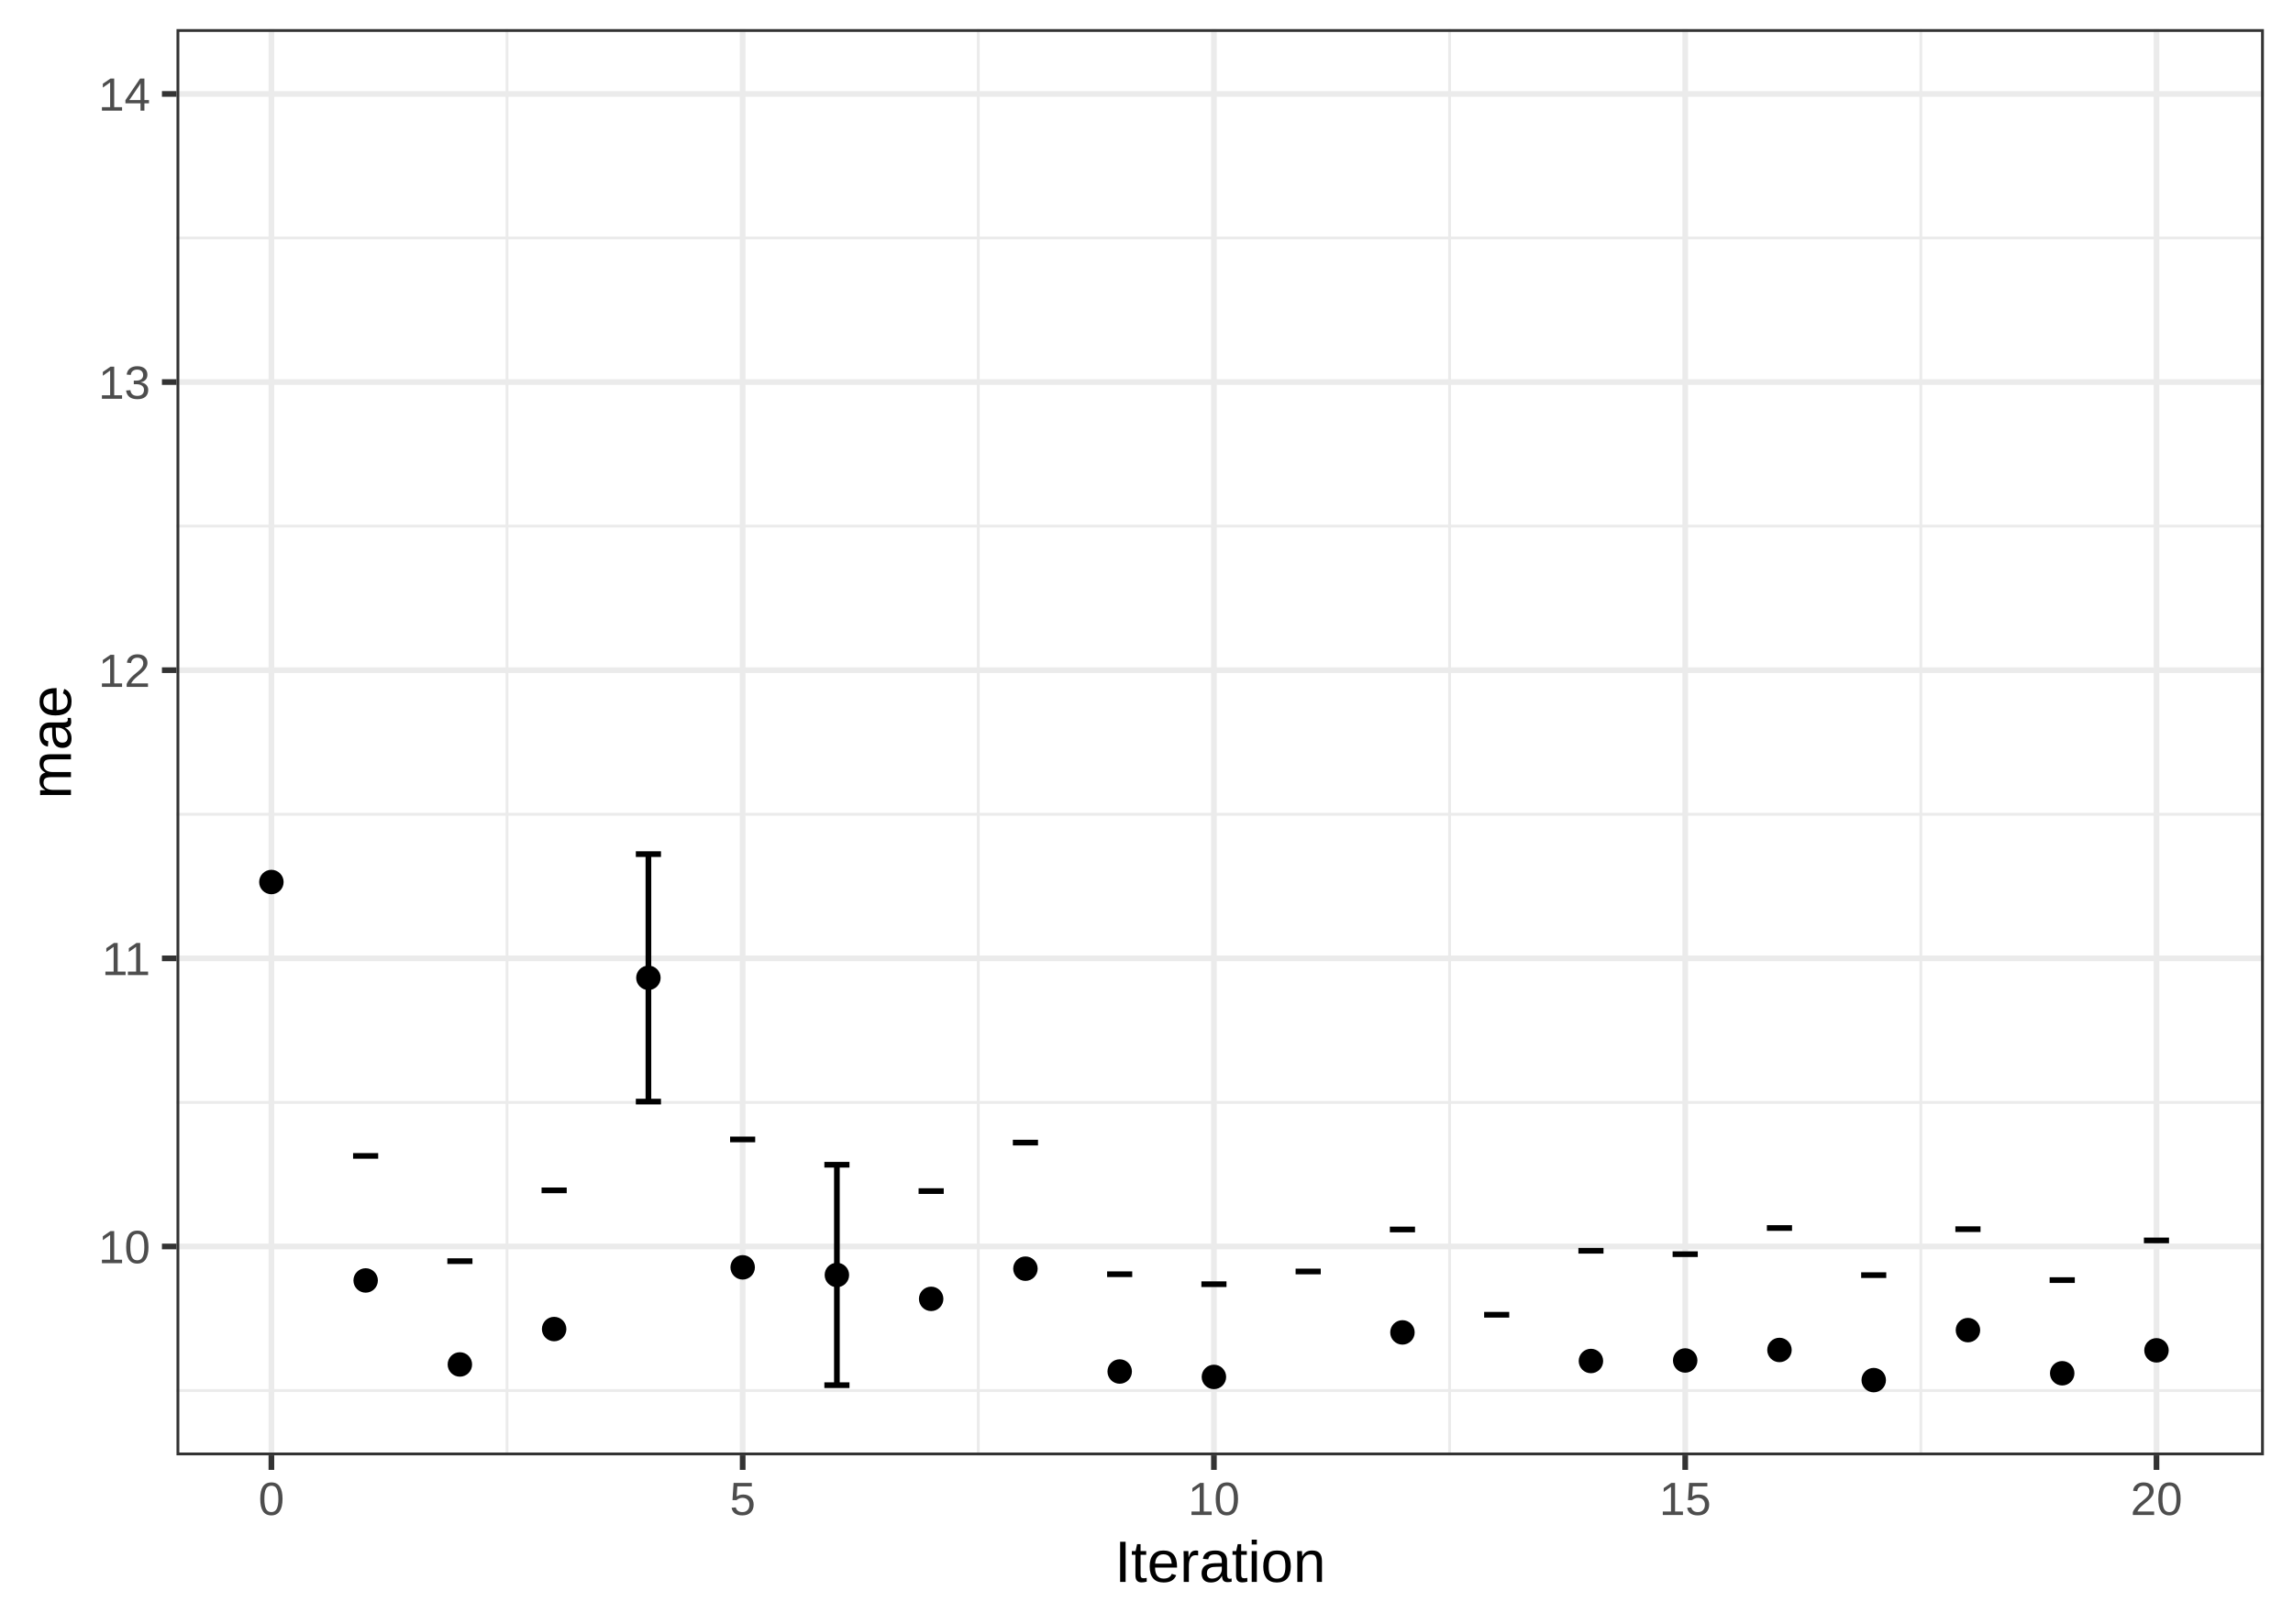
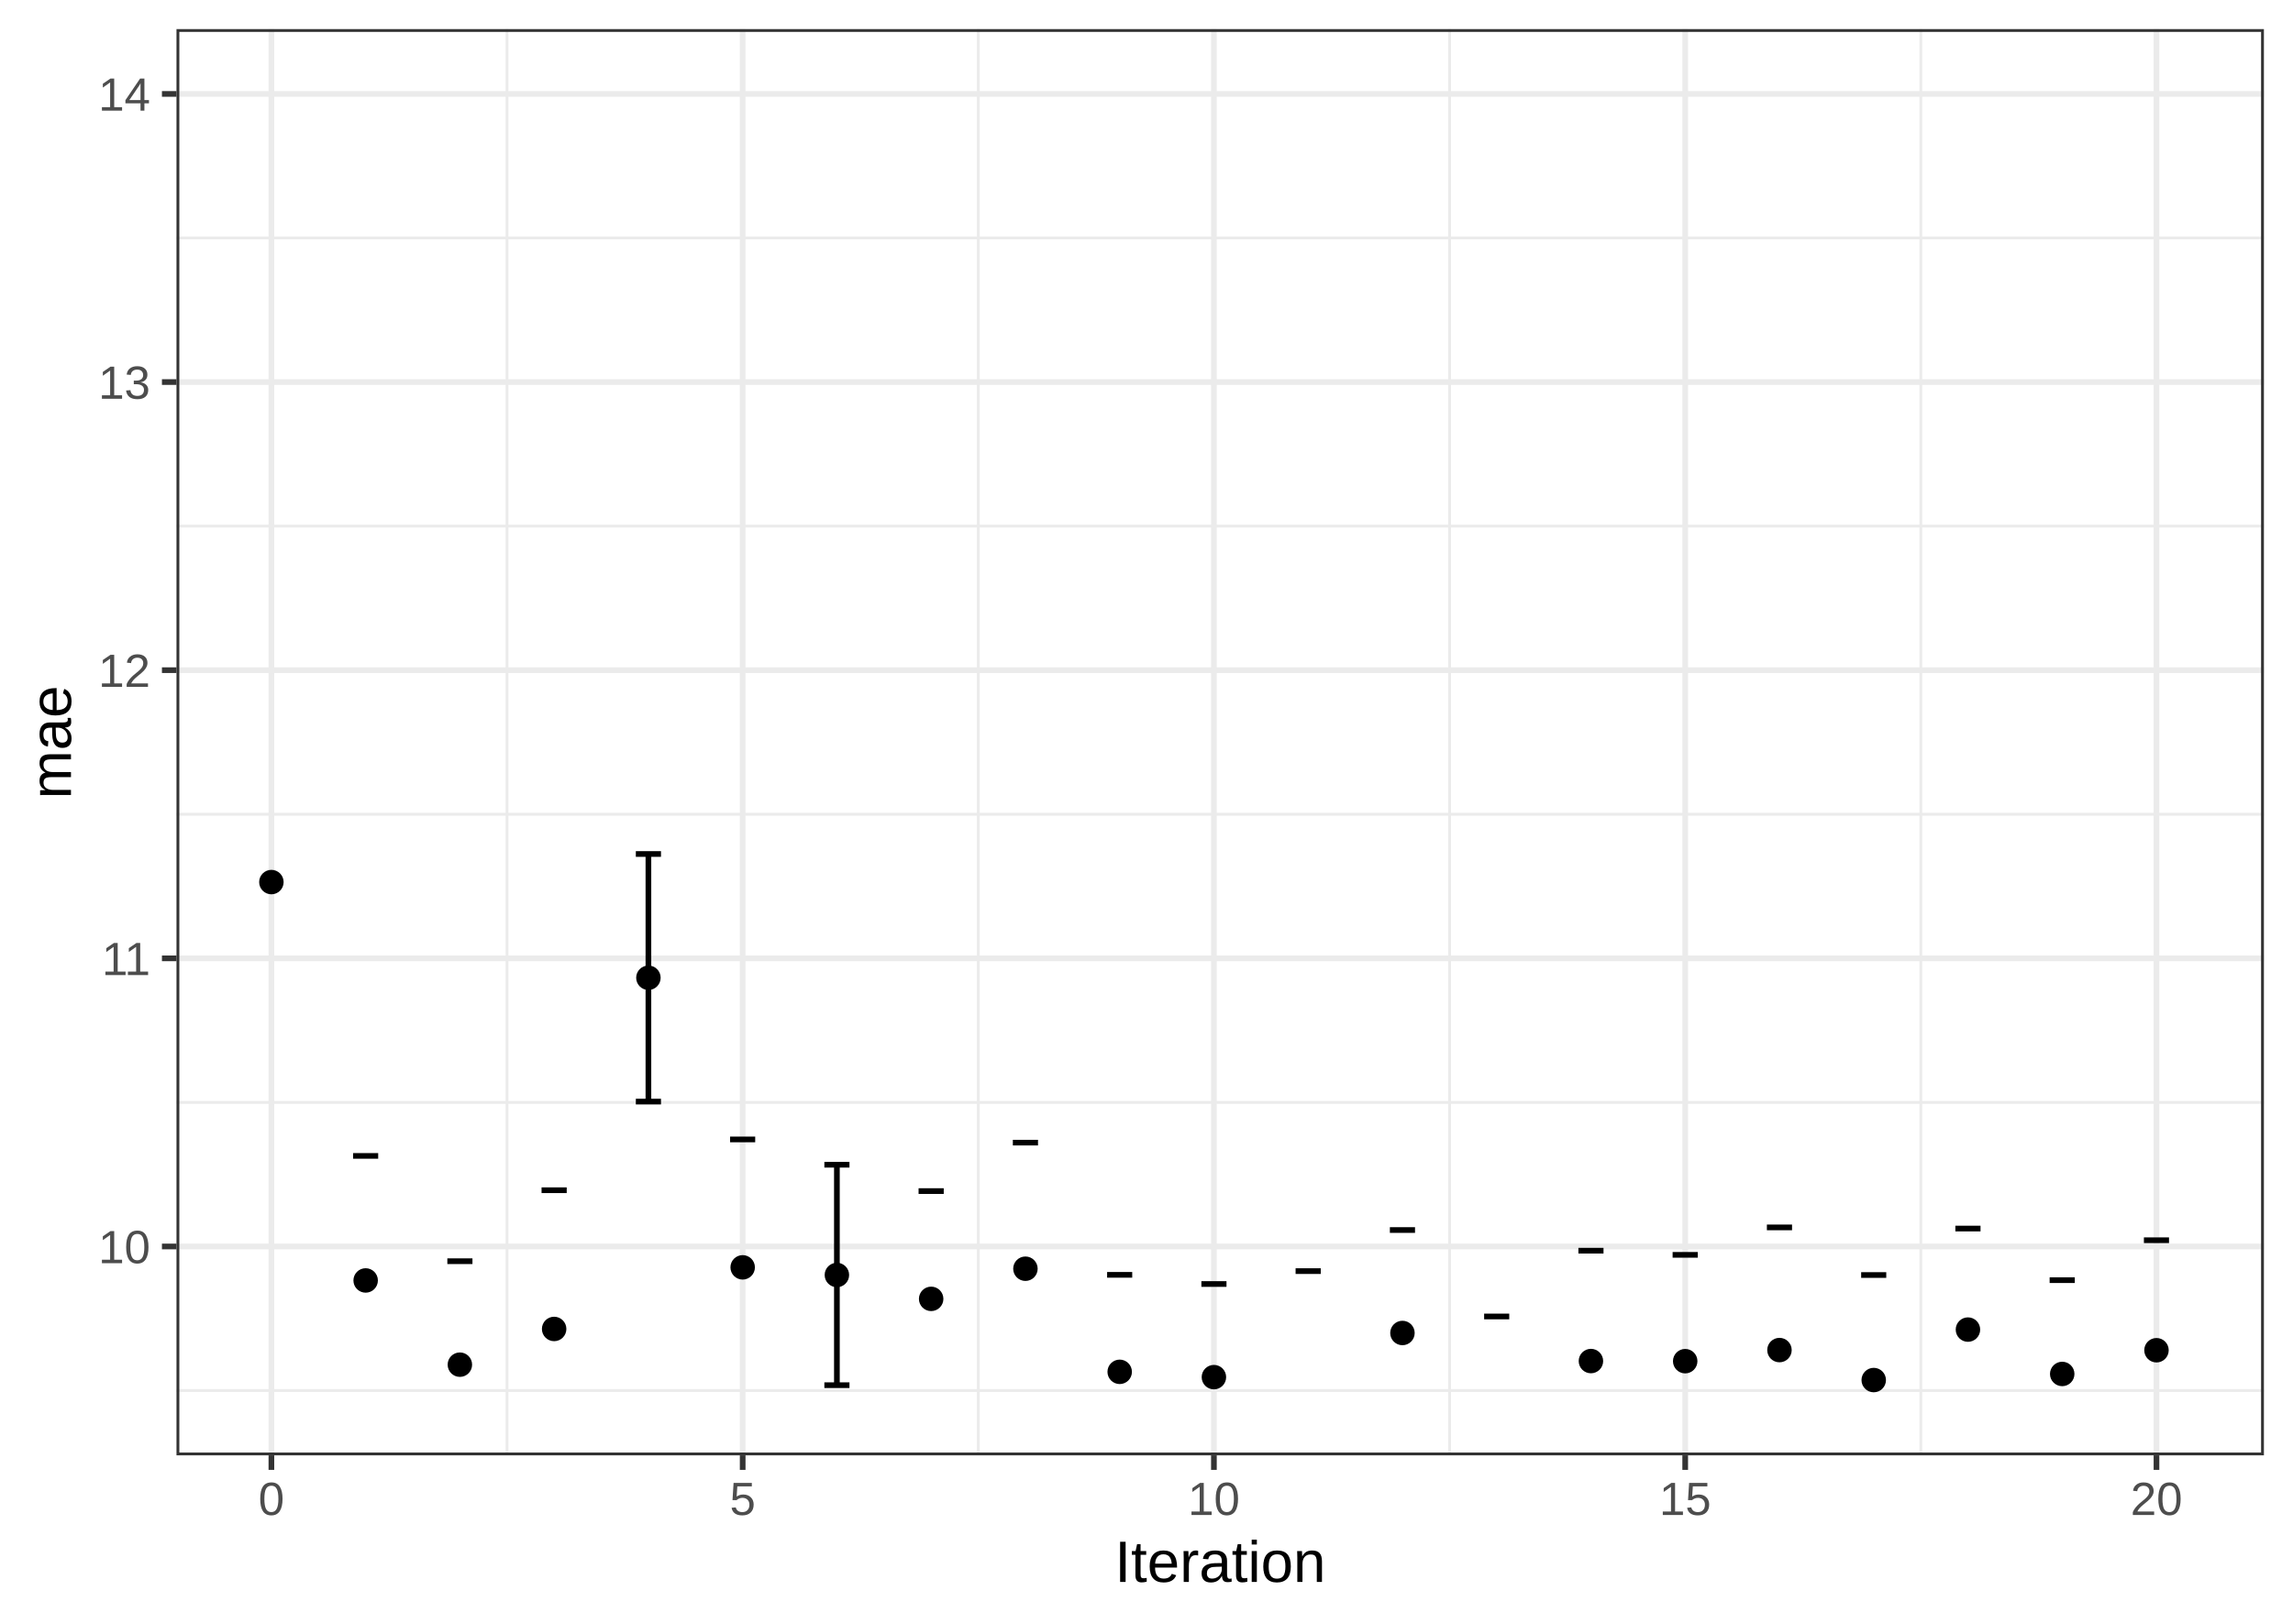
<svg xmlns="http://www.w3.org/2000/svg" class="svglite" width="432.00pt" height="306.00pt" viewBox="0 0 432.00 306.00">
  <defs>
    <style type="text/css">
    .svglite line, .svglite polyline, .svglite polygon, .svglite path, .svglite rect, .svglite circle {
      fill: none;
      stroke: #000000;
      stroke-linecap: round;
      stroke-linejoin: round;
      stroke-miterlimit: 10.00;
    }
    .svglite text {
      white-space: pre;
    }
  </style>
  </defs>
  <rect width="100%" height="100%" style="stroke: none; fill: #FFFFFF;" />
  <defs>
    <clipPath id="cpMC4wMHw0MzIuMDB8MC4wMHwzMDYuMDA=">
      <rect x="0.00" y="0.00" width="432.00" height="306.00" />
    </clipPath>
  </defs>
  <g clip-path="url(#cpMC4wMHw0MzIuMDB8MC4wMHwzMDYuMDA=)">
    <rect x="0.00" y="0.00" width="432.00" height="306.00" style="stroke-width: 1.07; stroke: #FFFFFF; fill: #FFFFFF;" />
  </g>
  <defs>
    <clipPath id="cpMzMuMjV8NDI2LjUyfDUuNDh8Mjc0LjI1">
      <rect x="33.25" y="5.48" width="393.27" height="268.77" />
    </clipPath>
  </defs>
  <g clip-path="url(#cpMzMuMjV8NDI2LjUyfDUuNDh8Mjc0LjI1)">
    <rect x="33.25" y="5.48" width="393.27" height="268.77" style="stroke-width: 1.07; stroke: none; fill: #FFFFFF;" />
    <polyline points="33.25,262.03 426.52,262.03 " style="stroke-width: 0.53; stroke: #EBEBEB; stroke-linecap: butt;" />
    <polyline points="33.25,207.74 426.52,207.74 " style="stroke-width: 0.53; stroke: #EBEBEB; stroke-linecap: butt;" />
    <polyline points="33.25,153.44 426.52,153.44 " style="stroke-width: 0.53; stroke: #EBEBEB; stroke-linecap: butt;" />
    <polyline points="33.25,99.14 426.52,99.14 " style="stroke-width: 0.53; stroke: #EBEBEB; stroke-linecap: butt;" />
    <polyline points="33.25,44.84 426.52,44.84 " style="stroke-width: 0.53; stroke: #EBEBEB; stroke-linecap: butt;" />
    <polyline points="95.52,274.25 95.52,5.48 " style="stroke-width: 0.53; stroke: #EBEBEB; stroke-linecap: butt;" />
    <polyline points="184.31,274.25 184.31,5.48 " style="stroke-width: 0.53; stroke: #EBEBEB; stroke-linecap: butt;" />
    <polyline points="273.10,274.25 273.10,5.48 " style="stroke-width: 0.53; stroke: #EBEBEB; stroke-linecap: butt;" />
    <polyline points="361.88,274.25 361.88,5.48 " style="stroke-width: 0.53; stroke: #EBEBEB; stroke-linecap: butt;" />
    <polyline points="33.25,234.89 426.52,234.89 " style="stroke-width: 1.07; stroke: #EBEBEB; stroke-linecap: butt;" />
    <polyline points="33.25,180.59 426.52,180.59 " style="stroke-width: 1.07; stroke: #EBEBEB; stroke-linecap: butt;" />
    <polyline points="33.25,126.29 426.52,126.29 " style="stroke-width: 1.07; stroke: #EBEBEB; stroke-linecap: butt;" />
    <polyline points="33.25,71.99 426.52,71.99 " style="stroke-width: 1.07; stroke: #EBEBEB; stroke-linecap: butt;" />
    <polyline points="33.25,17.70 426.52,17.70 " style="stroke-width: 1.07; stroke: #EBEBEB; stroke-linecap: butt;" />
    <polyline points="51.13,274.25 51.13,5.48 " style="stroke-width: 1.07; stroke: #EBEBEB; stroke-linecap: butt;" />
    <polyline points="139.92,274.25 139.92,5.48 " style="stroke-width: 1.07; stroke: #EBEBEB; stroke-linecap: butt;" />
    <polyline points="228.70,274.25 228.70,5.48 " style="stroke-width: 1.07; stroke: #EBEBEB; stroke-linecap: butt;" />
    <polyline points="317.49,274.25 317.49,5.48 " style="stroke-width: 1.07; stroke: #EBEBEB; stroke-linecap: butt;" />
    <polyline points="406.28,274.25 406.28,5.48 " style="stroke-width: 1.07; stroke: #EBEBEB; stroke-linecap: butt;" />
-     <circle cx="51.13" cy="166.21" r="1.95" style="stroke-width: 0.71; fill: #000000;" />
+     <circle cx="51.13" cy="166.22" r="1.95" style="stroke-width: 0.71; fill: #000000;" />
    <circle cx="68.89" cy="241.29" r="1.95" style="stroke-width: 0.71; fill: #000000;" />
-     <circle cx="86.64" cy="257.12" r="1.95" style="stroke-width: 0.71; fill: #000000;" />
-     <circle cx="104.40" cy="250.45" r="1.95" style="stroke-width: 0.71; fill: #000000;" />
-     <circle cx="122.16" cy="184.26" r="1.95" style="stroke-width: 0.71; fill: #000000;" />
+     <circle cx="86.64" cy="257.16" r="1.95" style="stroke-width: 0.71; fill: #000000;" />
+     <circle cx="104.40" cy="250.43" r="1.95" style="stroke-width: 0.71; fill: #000000;" />
+     <circle cx="122.16" cy="184.25" r="1.95" style="stroke-width: 0.71; fill: #000000;" />
    <circle cx="139.92" cy="238.82" r="1.95" style="stroke-width: 0.71; fill: #000000;" />
    <circle cx="157.67" cy="240.26" r="1.95" style="stroke-width: 0.71; fill: #000000;" />
    <circle cx="175.43" cy="244.76" r="1.95" style="stroke-width: 0.71; fill: #000000;" />
-     <circle cx="193.19" cy="239.07" r="1.95" style="stroke-width: 0.71; fill: #000000;" />
-     <circle cx="210.95" cy="258.45" r="1.95" style="stroke-width: 0.71; fill: #000000;" />
-     <circle cx="228.70" cy="259.47" r="1.95" style="stroke-width: 0.71; fill: #000000;" />
-     <circle cx="264.22" cy="251.08" r="1.95" style="stroke-width: 0.71; fill: #000000;" />
-     <circle cx="299.73" cy="256.47" r="1.95" style="stroke-width: 0.71; fill: #000000;" />
-     <circle cx="317.49" cy="256.37" r="1.95" style="stroke-width: 0.71; fill: #000000;" />
-     <circle cx="335.25" cy="254.39" r="1.95" style="stroke-width: 0.71; fill: #000000;" />
-     <circle cx="353.01" cy="260.07" r="1.95" style="stroke-width: 0.71; fill: #000000;" />
-     <circle cx="370.76" cy="250.65" r="1.95" style="stroke-width: 0.71; fill: #000000;" />
-     <circle cx="388.52" cy="258.78" r="1.95" style="stroke-width: 0.71; fill: #000000;" />
-     <circle cx="406.28" cy="254.46" r="1.95" style="stroke-width: 0.71; fill: #000000;" />
+     <circle cx="193.19" cy="239.08" r="1.95" style="stroke-width: 0.71; fill: #000000;" />
+     <circle cx="210.95" cy="258.51" r="1.95" style="stroke-width: 0.71; fill: #000000;" />
+     <circle cx="228.70" cy="259.51" r="1.95" style="stroke-width: 0.71; fill: #000000;" />
+     <circle cx="264.22" cy="251.19" r="1.95" style="stroke-width: 0.71; fill: #000000;" />
+     <circle cx="299.73" cy="256.48" r="1.95" style="stroke-width: 0.71; fill: #000000;" />
+     <circle cx="317.49" cy="256.50" r="1.95" style="stroke-width: 0.71; fill: #000000;" />
+     <circle cx="335.25" cy="254.41" r="1.95" style="stroke-width: 0.71; fill: #000000;" />
+     <circle cx="353.01" cy="260.06" r="1.95" style="stroke-width: 0.71; fill: #000000;" />
+     <circle cx="370.76" cy="250.55" r="1.95" style="stroke-width: 0.71; fill: #000000;" />
+     <circle cx="388.52" cy="258.91" r="1.95" style="stroke-width: 0.71; fill: #000000;" />
+     <circle cx="406.28" cy="254.44" r="1.95" style="stroke-width: 0.71; fill: #000000;" />
    <polyline points="66.52,217.82 71.25,217.82 " style="stroke-width: 1.07; stroke-linecap: butt;" />
-     <polyline points="84.28,237.65 89.01,237.65 " style="stroke-width: 1.07; stroke-linecap: butt;" />
-     <polyline points="102.03,224.31 106.77,224.31 " style="stroke-width: 1.07; stroke-linecap: butt;" />
-     <polyline points="119.79,160.95 124.53,160.95 " style="stroke-width: 1.07; stroke-linecap: butt;" />
-     <polyline points="122.16,160.95 122.16,207.58 " style="stroke-width: 1.07; stroke-linecap: butt;" />
+     <polyline points="84.28,237.66 89.01,237.66 " style="stroke-width: 1.07; stroke-linecap: butt;" />
+     <polyline points="102.03,224.29 106.77,224.29 " style="stroke-width: 1.07; stroke-linecap: butt;" />
+     <polyline points="119.79,160.93 124.53,160.93 " style="stroke-width: 1.07; stroke-linecap: butt;" />
+     <polyline points="122.16,160.93 122.16,207.58 " style="stroke-width: 1.07; stroke-linecap: butt;" />
    <polyline points="119.79,207.58 124.53,207.58 " style="stroke-width: 1.07; stroke-linecap: butt;" />
    <polyline points="137.55,214.72 142.28,214.72 " style="stroke-width: 1.07; stroke-linecap: butt;" />
    <polyline points="155.31,219.49 160.04,219.49 " style="stroke-width: 1.07; stroke-linecap: butt;" />
    <polyline points="157.67,219.49 157.67,261.03 " style="stroke-width: 1.07; stroke-linecap: butt;" />
    <polyline points="155.31,261.03 160.04,261.03 " style="stroke-width: 1.07; stroke-linecap: butt;" />
    <polyline points="173.06,224.45 177.80,224.45 " style="stroke-width: 1.07; stroke-linecap: butt;" />
-     <polyline points="190.82,215.31 195.56,215.31 " style="stroke-width: 1.07; stroke-linecap: butt;" />
-     <polyline points="208.58,240.12 213.31,240.12 " style="stroke-width: 1.07; stroke-linecap: butt;" />
-     <polyline points="226.34,241.99 231.07,241.99 " style="stroke-width: 1.07; stroke-linecap: butt;" />
-     <polyline points="244.09,239.60 248.83,239.60 " style="stroke-width: 1.07; stroke-linecap: butt;" />
-     <polyline points="261.85,231.69 266.59,231.69 " style="stroke-width: 1.07; stroke-linecap: butt;" />
-     <polyline points="279.61,247.76 284.34,247.76 " style="stroke-width: 1.07; stroke-linecap: butt;" />
-     <polyline points="297.37,235.69 302.10,235.69 " style="stroke-width: 1.07; stroke-linecap: butt;" />
-     <polyline points="315.12,236.34 319.86,236.34 " style="stroke-width: 1.07; stroke-linecap: butt;" />
-     <polyline points="332.88,231.41 337.62,231.41 " style="stroke-width: 1.07; stroke-linecap: butt;" />
-     <polyline points="350.64,240.29 355.37,240.29 " style="stroke-width: 1.07; stroke-linecap: butt;" />
-     <polyline points="368.39,231.63 373.13,231.63 " style="stroke-width: 1.07; stroke-linecap: butt;" />
-     <polyline points="386.15,241.22 390.89,241.22 " style="stroke-width: 1.07; stroke-linecap: butt;" />
-     <polyline points="403.91,233.75 408.64,233.75 " style="stroke-width: 1.07; stroke-linecap: butt;" />
+     <polyline points="190.82,215.32 195.56,215.32 " style="stroke-width: 1.07; stroke-linecap: butt;" />
+     <polyline points="208.58,240.23 213.31,240.23 " style="stroke-width: 1.07; stroke-linecap: butt;" />
+     <polyline points="226.34,241.96 231.07,241.96 " style="stroke-width: 1.07; stroke-linecap: butt;" />
+     <polyline points="244.09,239.53 248.83,239.53 " style="stroke-width: 1.07; stroke-linecap: butt;" />
+     <polyline points="261.85,231.79 266.59,231.79 " style="stroke-width: 1.07; stroke-linecap: butt;" />
+     <polyline points="279.61,248.08 284.34,248.08 " style="stroke-width: 1.07; stroke-linecap: butt;" />
+     <polyline points="297.37,235.68 302.10,235.68 " style="stroke-width: 1.07; stroke-linecap: butt;" />
+     <polyline points="315.12,236.46 319.86,236.46 " style="stroke-width: 1.07; stroke-linecap: butt;" />
+     <polyline points="332.88,231.29 337.62,231.29 " style="stroke-width: 1.07; stroke-linecap: butt;" />
+     <polyline points="350.64,240.27 355.37,240.27 " style="stroke-width: 1.07; stroke-linecap: butt;" />
+     <polyline points="368.39,231.51 373.13,231.51 " style="stroke-width: 1.07; stroke-linecap: butt;" />
+     <polyline points="386.15,241.23 390.89,241.23 " style="stroke-width: 1.07; stroke-linecap: butt;" />
+     <polyline points="403.91,233.71 408.64,233.71 " style="stroke-width: 1.07; stroke-linecap: butt;" />
    <rect x="33.25" y="5.48" width="393.27" height="268.77" style="stroke-width: 1.07; stroke: #333333;" />
  </g>
  <g clip-path="url(#cpMC4wMHw0MzIuMDB8MC4wMHwzMDYuMDA=)">
    <text x="28.32" y="238.04" text-anchor="end" style="font-size: 8.80px;fill: #4D4D4D; font-family: &quot;Arial&quot;;" textLength="9.79px" lengthAdjust="spacingAndGlyphs">10</text>
    <text x="28.32" y="183.74" text-anchor="end" style="font-size: 8.80px;fill: #4D4D4D; font-family: &quot;Arial&quot;;" textLength="9.79px" lengthAdjust="spacingAndGlyphs">11</text>
    <text x="28.32" y="129.44" text-anchor="end" style="font-size: 8.80px;fill: #4D4D4D; font-family: &quot;Arial&quot;;" textLength="9.79px" lengthAdjust="spacingAndGlyphs">12</text>
    <text x="28.32" y="75.15" text-anchor="end" style="font-size: 8.80px;fill: #4D4D4D; font-family: &quot;Arial&quot;;" textLength="9.79px" lengthAdjust="spacingAndGlyphs">13</text>
    <text x="28.32" y="20.85" text-anchor="end" style="font-size: 8.80px;fill: #4D4D4D; font-family: &quot;Arial&quot;;" textLength="9.79px" lengthAdjust="spacingAndGlyphs">14</text>
    <polyline points="30.51,234.89 33.25,234.89 " style="stroke-width: 1.07; stroke: #333333; stroke-linecap: butt;" />
    <polyline points="30.51,180.59 33.25,180.59 " style="stroke-width: 1.07; stroke: #333333; stroke-linecap: butt;" />
    <polyline points="30.51,126.29 33.25,126.29 " style="stroke-width: 1.07; stroke: #333333; stroke-linecap: butt;" />
    <polyline points="30.51,71.99 33.25,71.99 " style="stroke-width: 1.07; stroke: #333333; stroke-linecap: butt;" />
    <polyline points="30.51,17.70 33.25,17.70 " style="stroke-width: 1.07; stroke: #333333; stroke-linecap: butt;" />
    <polyline points="51.13,276.99 51.13,274.25 " style="stroke-width: 1.07; stroke: #333333; stroke-linecap: butt;" />
    <polyline points="139.92,276.99 139.92,274.25 " style="stroke-width: 1.07; stroke: #333333; stroke-linecap: butt;" />
    <polyline points="228.70,276.99 228.70,274.25 " style="stroke-width: 1.07; stroke: #333333; stroke-linecap: butt;" />
    <polyline points="317.49,276.99 317.49,274.25 " style="stroke-width: 1.07; stroke: #333333; stroke-linecap: butt;" />
    <polyline points="406.28,276.99 406.28,274.25 " style="stroke-width: 1.07; stroke: #333333; stroke-linecap: butt;" />
    <text x="51.13" y="285.49" text-anchor="middle" style="font-size: 8.80px;fill: #4D4D4D; font-family: &quot;Arial&quot;;" textLength="4.90px" lengthAdjust="spacingAndGlyphs">0</text>
    <text x="139.92" y="285.49" text-anchor="middle" style="font-size: 8.80px;fill: #4D4D4D; font-family: &quot;Arial&quot;;" textLength="4.90px" lengthAdjust="spacingAndGlyphs">5</text>
    <text x="228.70" y="285.49" text-anchor="middle" style="font-size: 8.80px;fill: #4D4D4D; font-family: &quot;Arial&quot;;" textLength="9.79px" lengthAdjust="spacingAndGlyphs">10</text>
    <text x="317.49" y="285.49" text-anchor="middle" style="font-size: 8.80px;fill: #4D4D4D; font-family: &quot;Arial&quot;;" textLength="9.79px" lengthAdjust="spacingAndGlyphs">15</text>
    <text x="406.28" y="285.49" text-anchor="middle" style="font-size: 8.80px;fill: #4D4D4D; font-family: &quot;Arial&quot;;" textLength="9.79px" lengthAdjust="spacingAndGlyphs">20</text>
    <text x="229.89" y="298.10" text-anchor="middle" style="font-size: 11.00px; font-family: &quot;Arial&quot;;" textLength="39.74px" lengthAdjust="spacingAndGlyphs">Iteration</text>
    <text transform="translate(13.37,139.87) rotate(-90)" text-anchor="middle" style="font-size: 11.00px; font-family: &quot;Arial&quot;;" textLength="21.41px" lengthAdjust="spacingAndGlyphs">mae</text>
  </g>
</svg>
